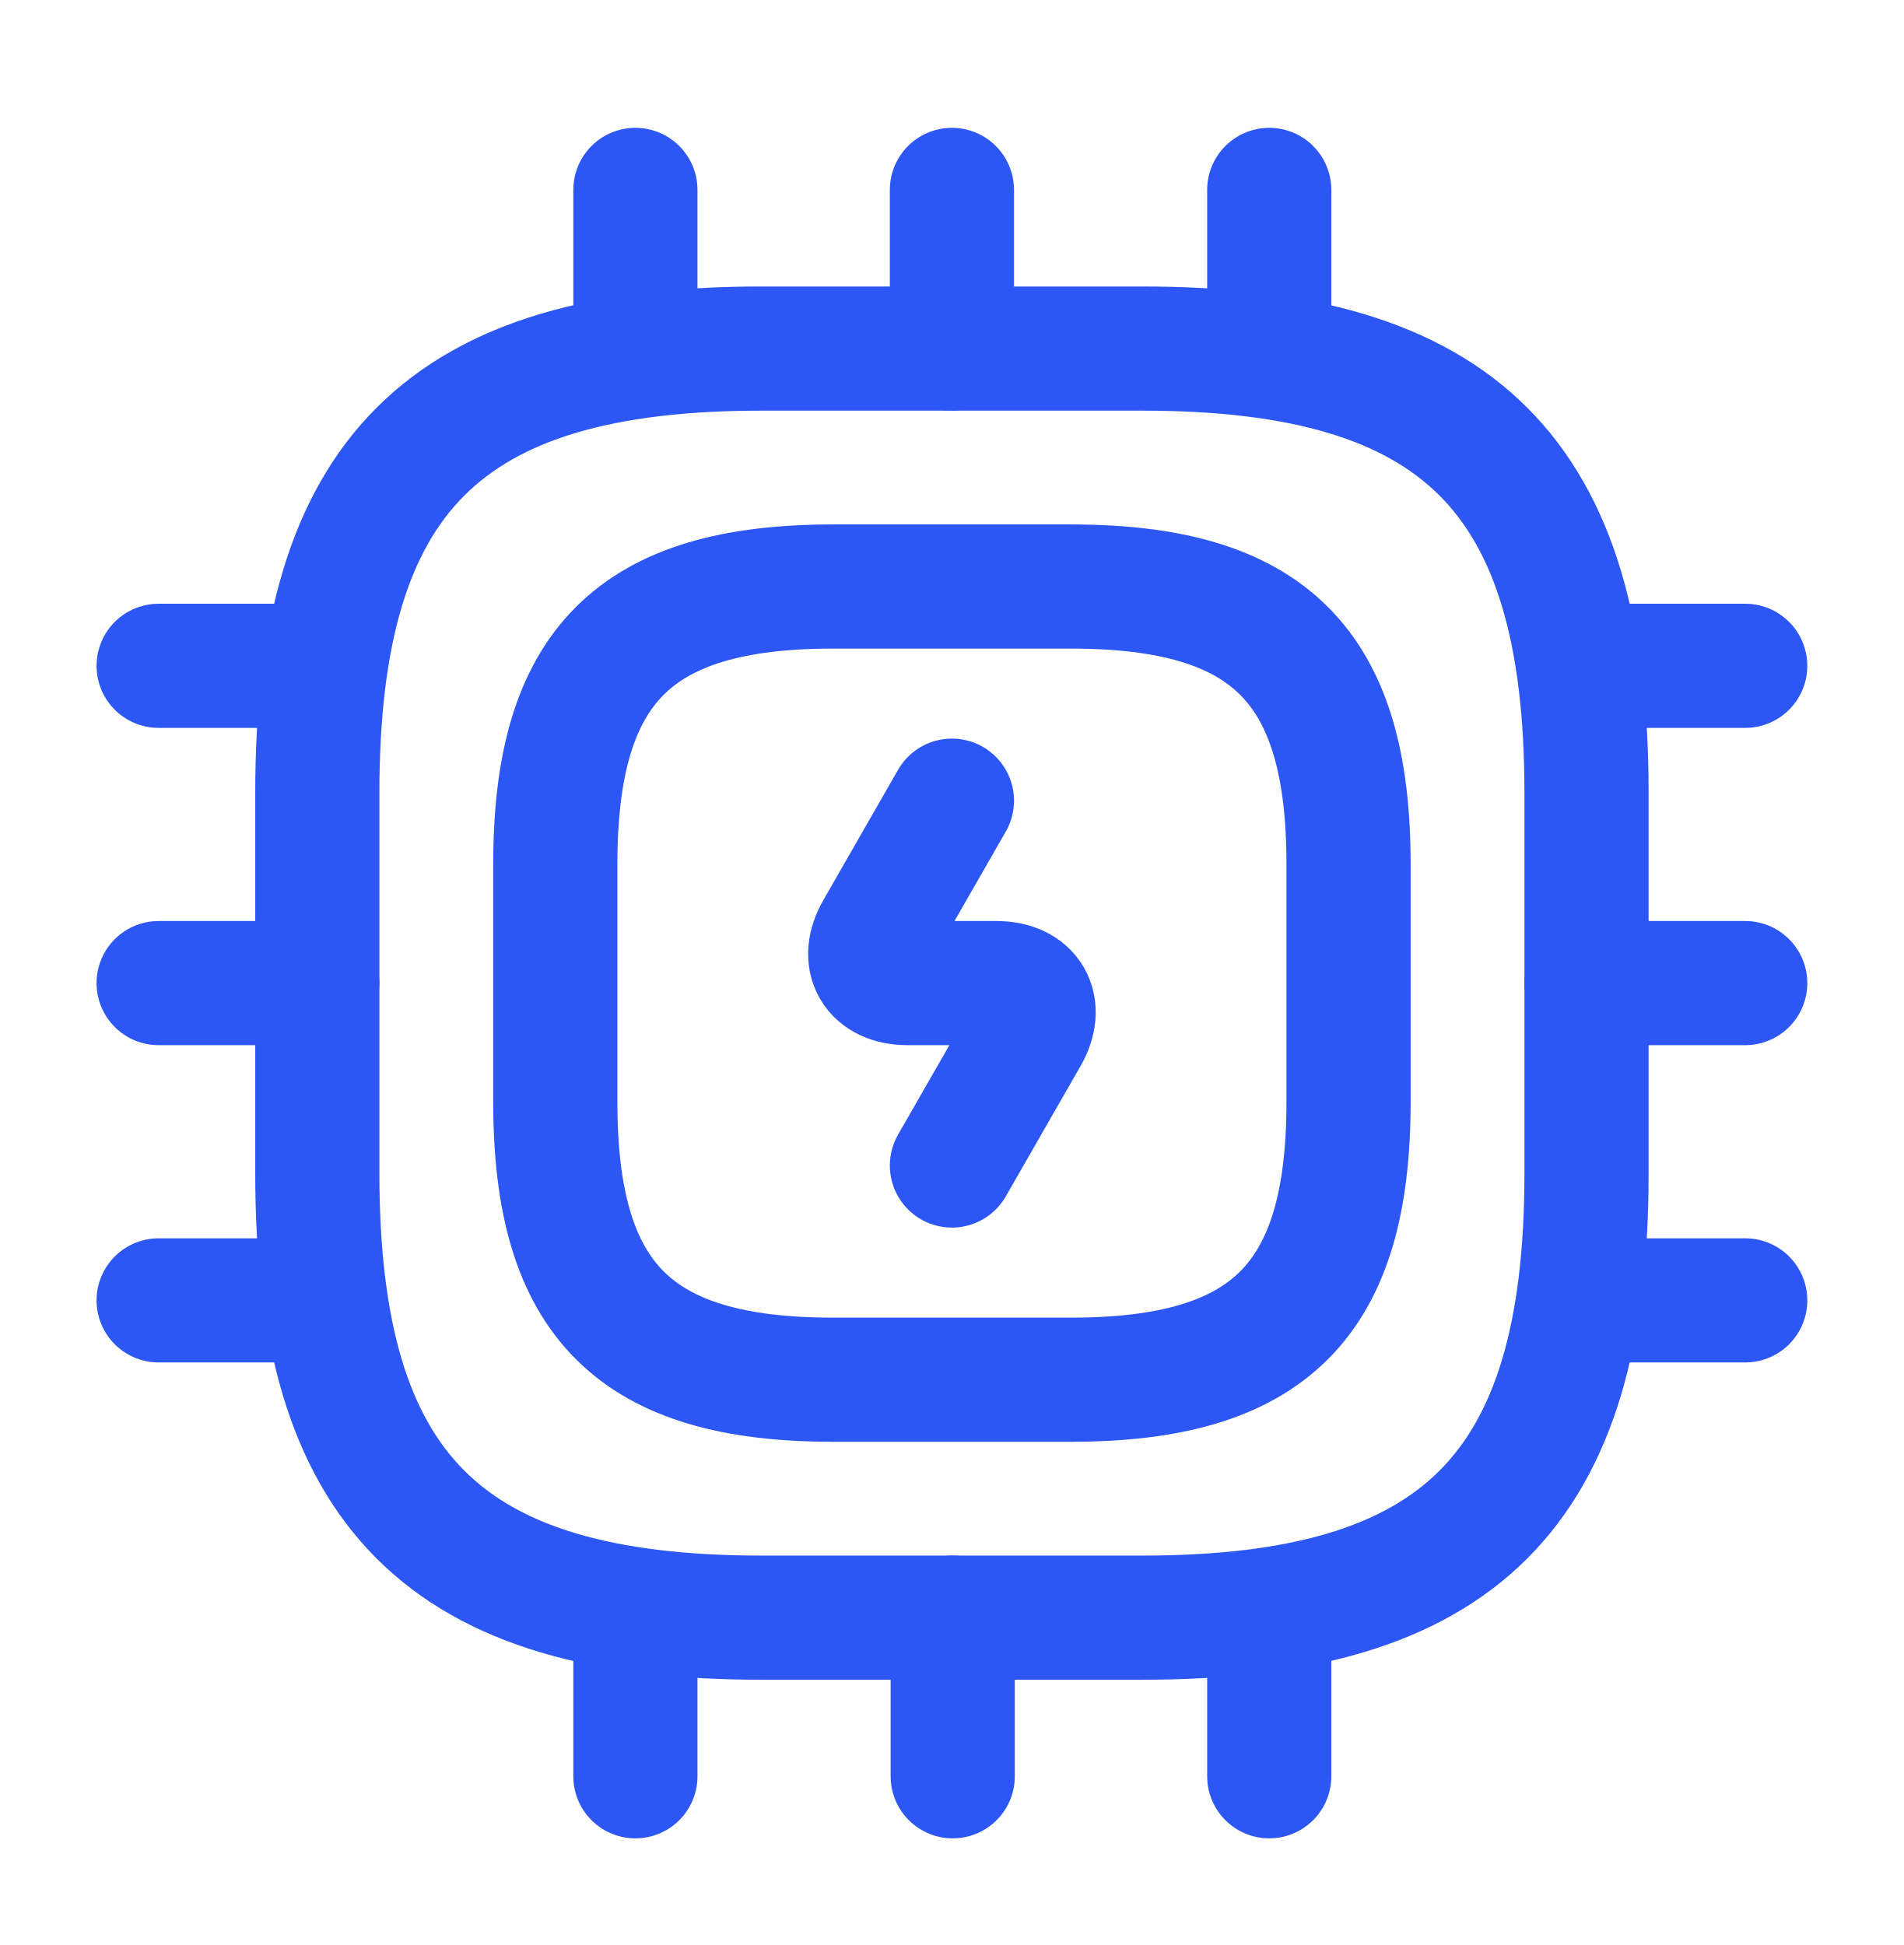
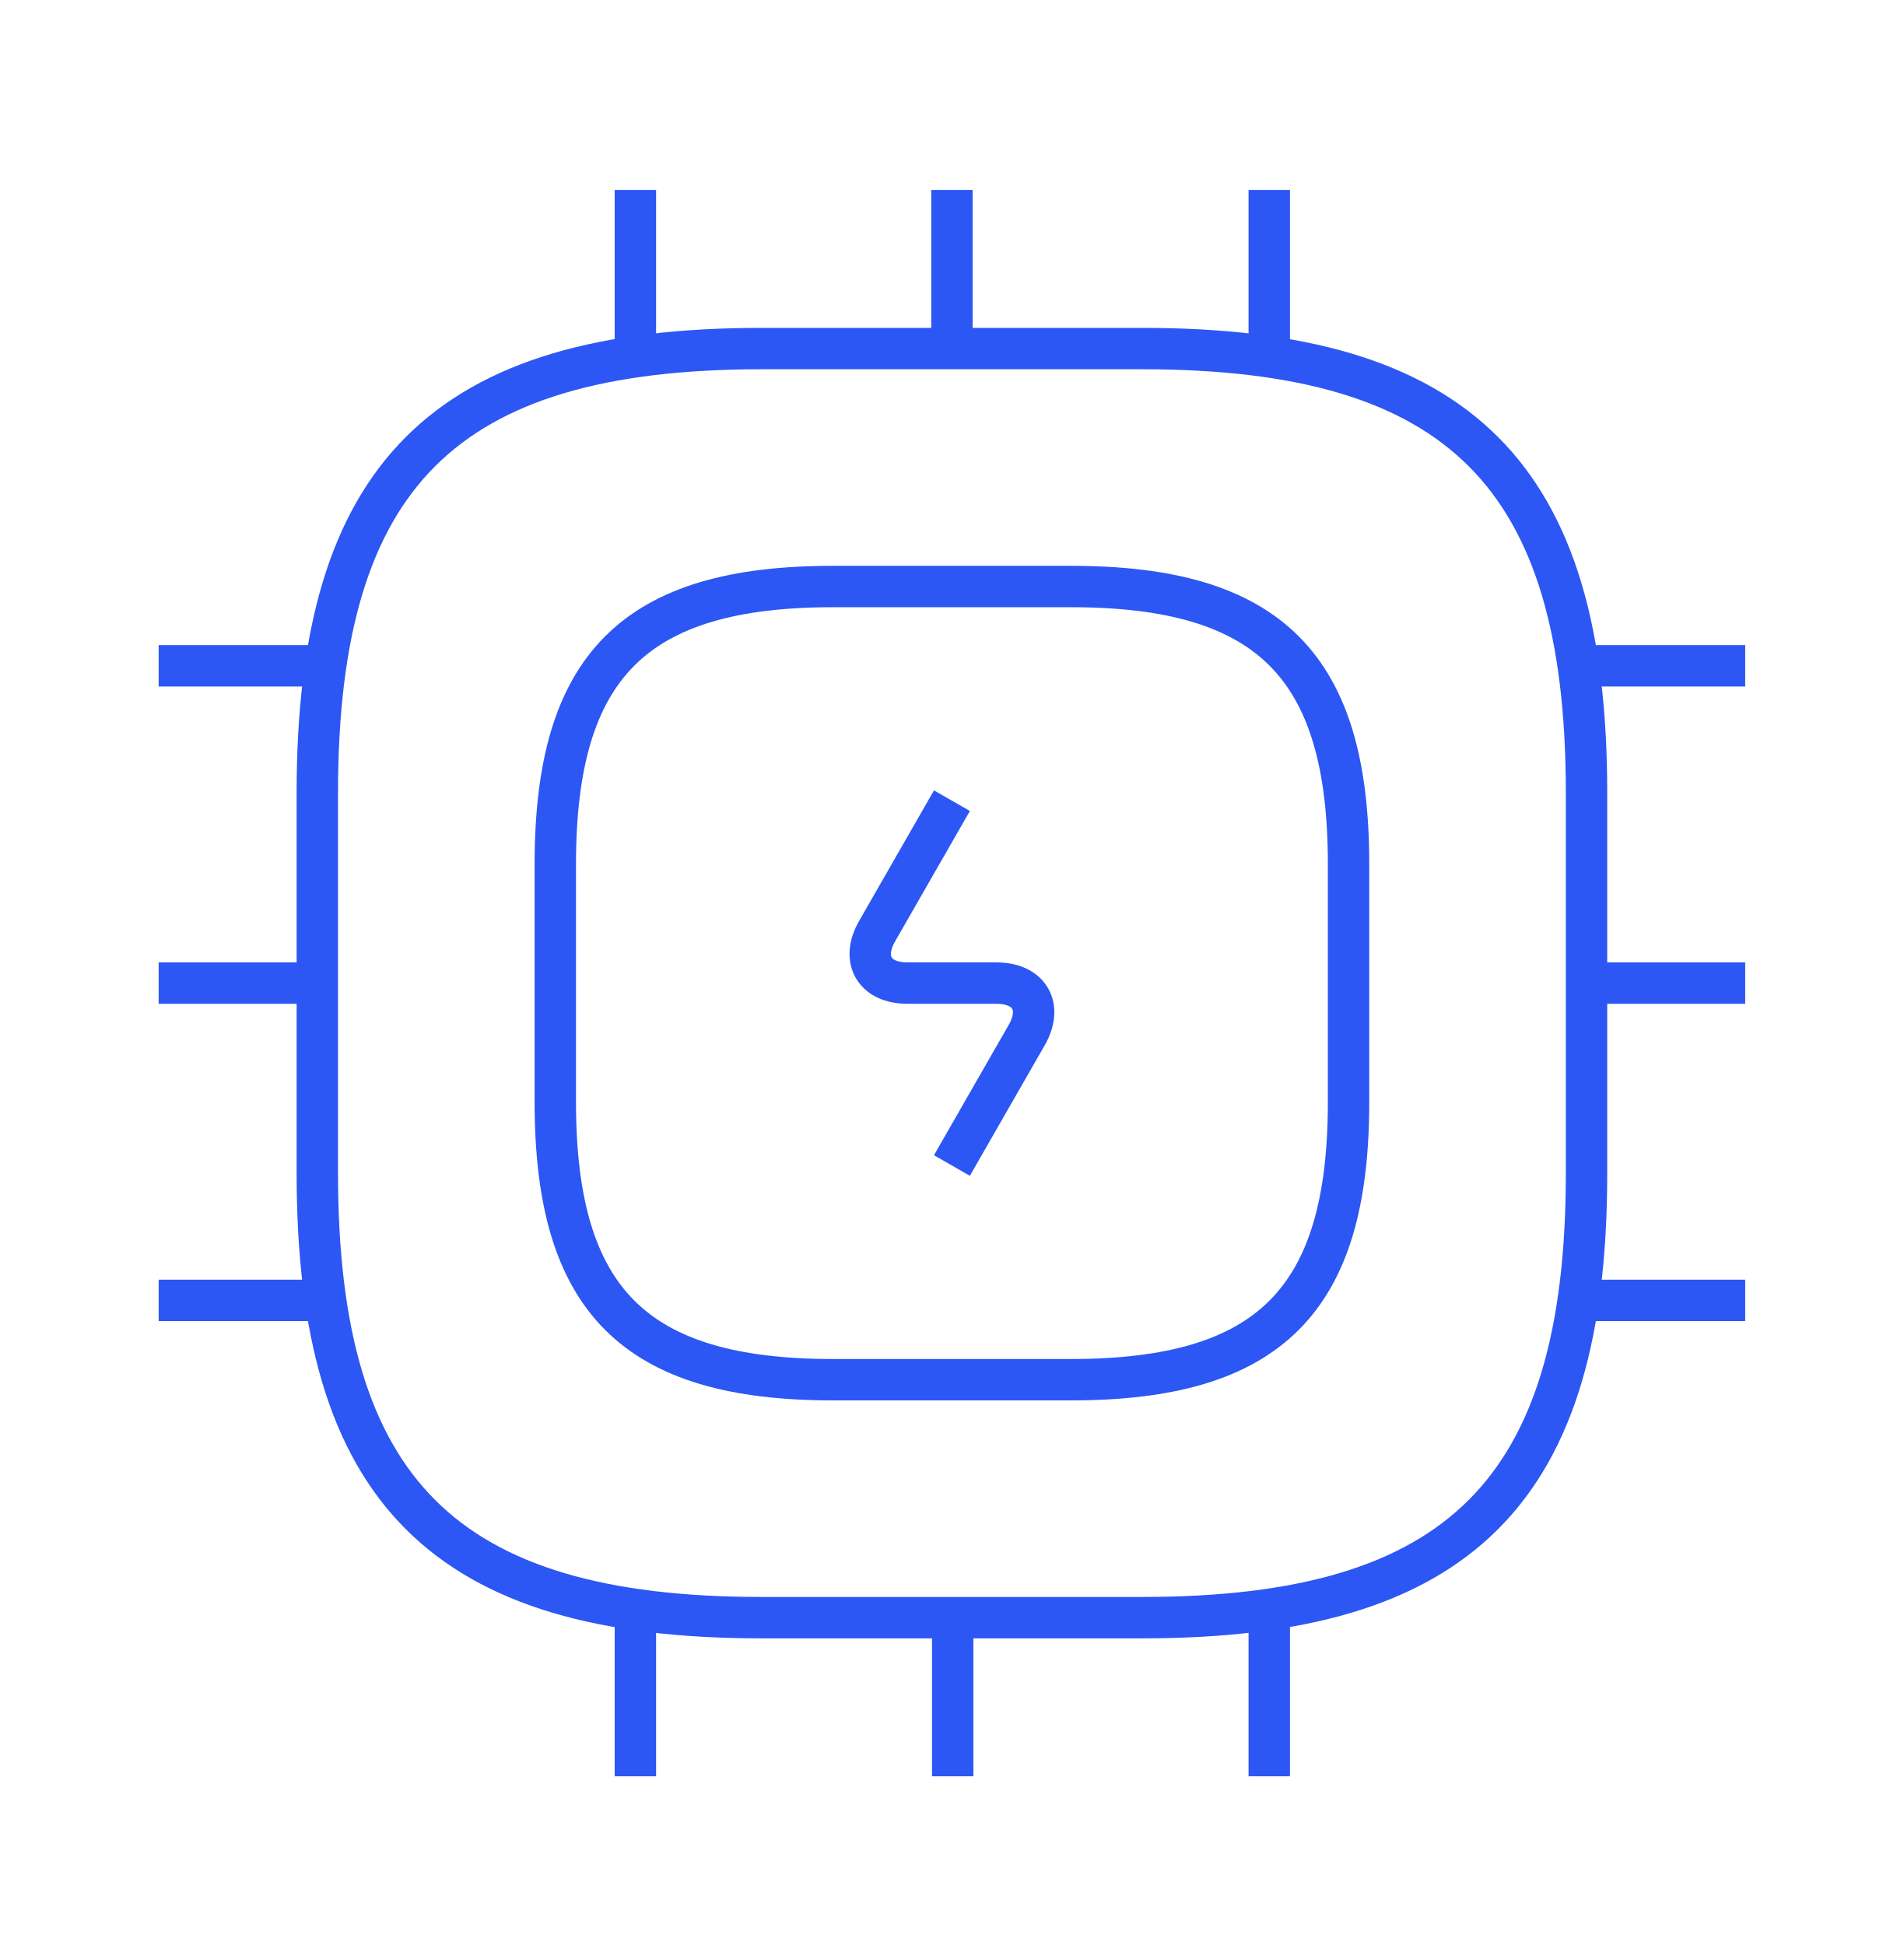
<svg xmlns="http://www.w3.org/2000/svg" width="46" height="47" viewBox="0 0 46 47" fill="none">
-   <path d="M18.4 39.09H27.6C35.267 39.09 38.333 36.023 38.333 28.356V19.156C38.333 11.489 35.267 8.423 27.6 8.423H18.4C10.733 8.423 7.667 11.489 7.667 19.156V28.356C7.667 36.023 10.733 39.09 18.4 39.09Z" stroke="#2C57F4" stroke-width="3" stroke-linecap="round" stroke-linejoin="round" />
-   <path d="M20.125 33.34H25.875C30.667 33.34 32.583 31.423 32.583 26.631V20.881C32.583 16.09 30.667 14.173 25.875 14.173H20.125C15.333 14.173 13.417 16.09 13.417 20.881V26.631C13.417 31.423 15.333 33.34 20.125 33.34Z" stroke="#2C57F4" stroke-width="3" stroke-linecap="round" stroke-linejoin="round" />
-   <path d="M15.352 8.423V4.589" stroke="#2C57F4" stroke-width="3" stroke-linecap="round" stroke-linejoin="round" />
-   <path d="M23 8.423V4.589" stroke="#2C57F4" stroke-width="3" stroke-linecap="round" stroke-linejoin="round" />
-   <path d="M30.667 8.423V4.589" stroke="#2C57F4" stroke-width="3" stroke-linecap="round" stroke-linejoin="round" />
-   <path d="M38.333 16.089H42.167" stroke="#2C57F4" stroke-width="3" stroke-linecap="round" stroke-linejoin="round" />
-   <path d="M38.333 23.756H42.167" stroke="#2C57F4" stroke-width="3" stroke-linecap="round" stroke-linejoin="round" />
-   <path d="M38.333 31.423H42.167" stroke="#2C57F4" stroke-width="3" stroke-linecap="round" stroke-linejoin="round" />
-   <path d="M30.667 39.089V42.923" stroke="#2C57F4" stroke-width="3" stroke-linecap="round" stroke-linejoin="round" />
-   <path d="M23.019 39.089V42.923" stroke="#2C57F4" stroke-width="3" stroke-linecap="round" stroke-linejoin="round" />
-   <path d="M15.352 39.089V42.923" stroke="#2C57F4" stroke-width="3" stroke-linecap="round" stroke-linejoin="round" />
-   <path d="M3.833 16.089H7.667" stroke="#2C57F4" stroke-width="3" stroke-linecap="round" stroke-linejoin="round" />
-   <path d="M3.833 23.756H7.667" stroke="#2C57F4" stroke-width="3" stroke-linecap="round" stroke-linejoin="round" />
-   <path d="M3.833 31.423H7.667" stroke="#2C57F4" stroke-width="3" stroke-linecap="round" stroke-linejoin="round" />
-   <path d="M23 19.348L21.198 22.491C20.796 23.181 21.122 23.756 21.927 23.756H24.073C24.878 23.756 25.204 24.331 24.802 25.021L23 28.164" stroke="#2C57F4" stroke-width="3" stroke-linecap="round" stroke-linejoin="round" />
+   <path d="M18.4 39.09H27.6C35.267 39.09 38.333 36.023 38.333 28.356V19.156C38.333 11.489 35.267 8.423 27.6 8.423H18.4C10.733 8.423 7.667 11.489 7.667 19.156V28.356C7.667 36.023 10.733 39.09 18.4 39.09Z" stroke="#2C57F4" strokeWidth="3" strokeLinecap="round" strokeLinejoin="round" />
+   <path d="M20.125 33.34H25.875C30.667 33.34 32.583 31.423 32.583 26.631V20.881C32.583 16.09 30.667 14.173 25.875 14.173H20.125C15.333 14.173 13.417 16.09 13.417 20.881V26.631C13.417 31.423 15.333 33.34 20.125 33.34Z" stroke="#2C57F4" strokeWidth="3" strokeLinecap="round" strokeLinejoin="round" />
+   <path d="M15.352 8.423V4.589" stroke="#2C57F4" strokeWidth="3" strokeLinecap="round" strokeLinejoin="round" />
+   <path d="M23 8.423V4.589" stroke="#2C57F4" strokeWidth="3" strokeLinecap="round" strokeLinejoin="round" />
+   <path d="M30.667 8.423V4.589" stroke="#2C57F4" strokeWidth="3" strokeLinecap="round" strokeLinejoin="round" />
+   <path d="M38.333 16.089H42.167" stroke="#2C57F4" strokeWidth="3" strokeLinecap="round" strokeLinejoin="round" />
+   <path d="M38.333 23.756H42.167" stroke="#2C57F4" strokeWidth="3" strokeLinecap="round" strokeLinejoin="round" />
+   <path d="M38.333 31.423H42.167" stroke="#2C57F4" strokeWidth="3" strokeLinecap="round" strokeLinejoin="round" />
+   <path d="M30.667 39.089V42.923" stroke="#2C57F4" strokeWidth="3" strokeLinecap="round" strokeLinejoin="round" />
+   <path d="M23.019 39.089V42.923" stroke="#2C57F4" strokeWidth="3" strokeLinecap="round" strokeLinejoin="round" />
+   <path d="M15.352 39.089V42.923" stroke="#2C57F4" strokeWidth="3" strokeLinecap="round" strokeLinejoin="round" />
+   <path d="M3.833 16.089H7.667" stroke="#2C57F4" strokeWidth="3" strokeLinecap="round" strokeLinejoin="round" />
+   <path d="M3.833 23.756H7.667" stroke="#2C57F4" strokeWidth="3" strokeLinecap="round" strokeLinejoin="round" />
+   <path d="M3.833 31.423H7.667" stroke="#2C57F4" strokeWidth="3" strokeLinecap="round" strokeLinejoin="round" />
+   <path d="M23 19.348L21.198 22.491C20.796 23.181 21.122 23.756 21.927 23.756H24.073C24.878 23.756 25.204 24.331 24.802 25.021L23 28.164" stroke="#2C57F4" strokeWidth="3" strokeLinecap="round" strokeLinejoin="round" />
</svg>
